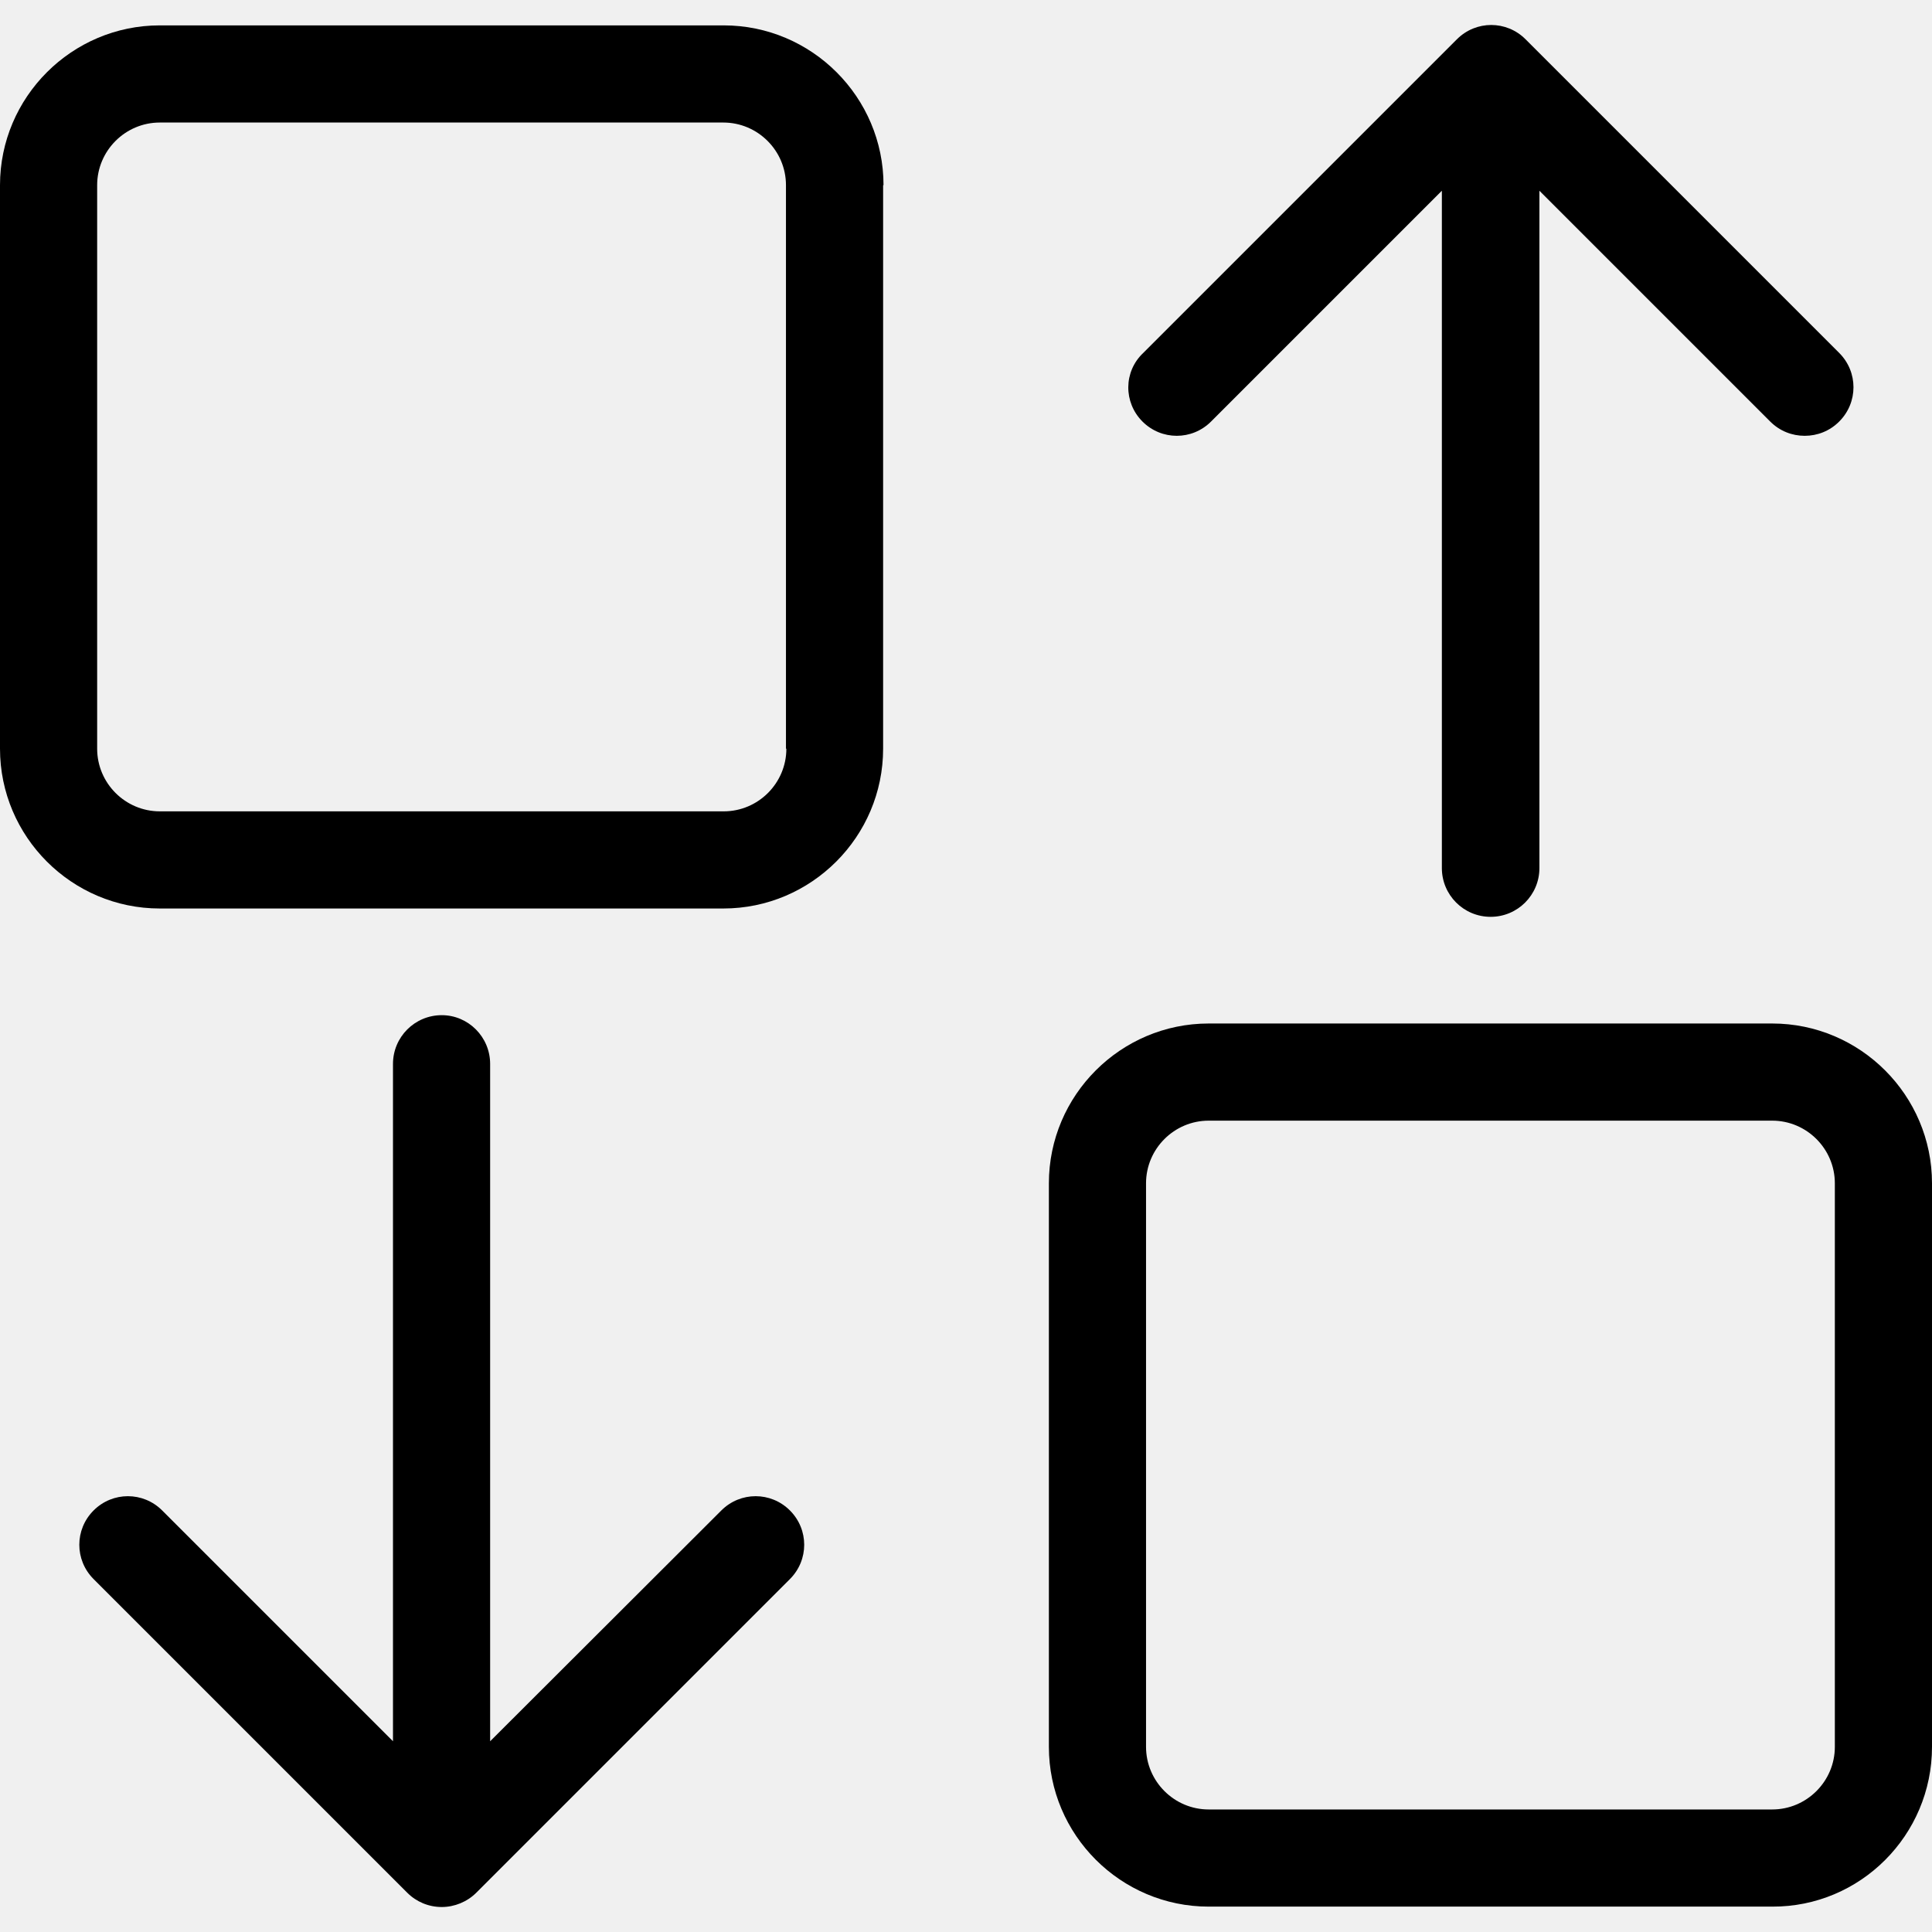
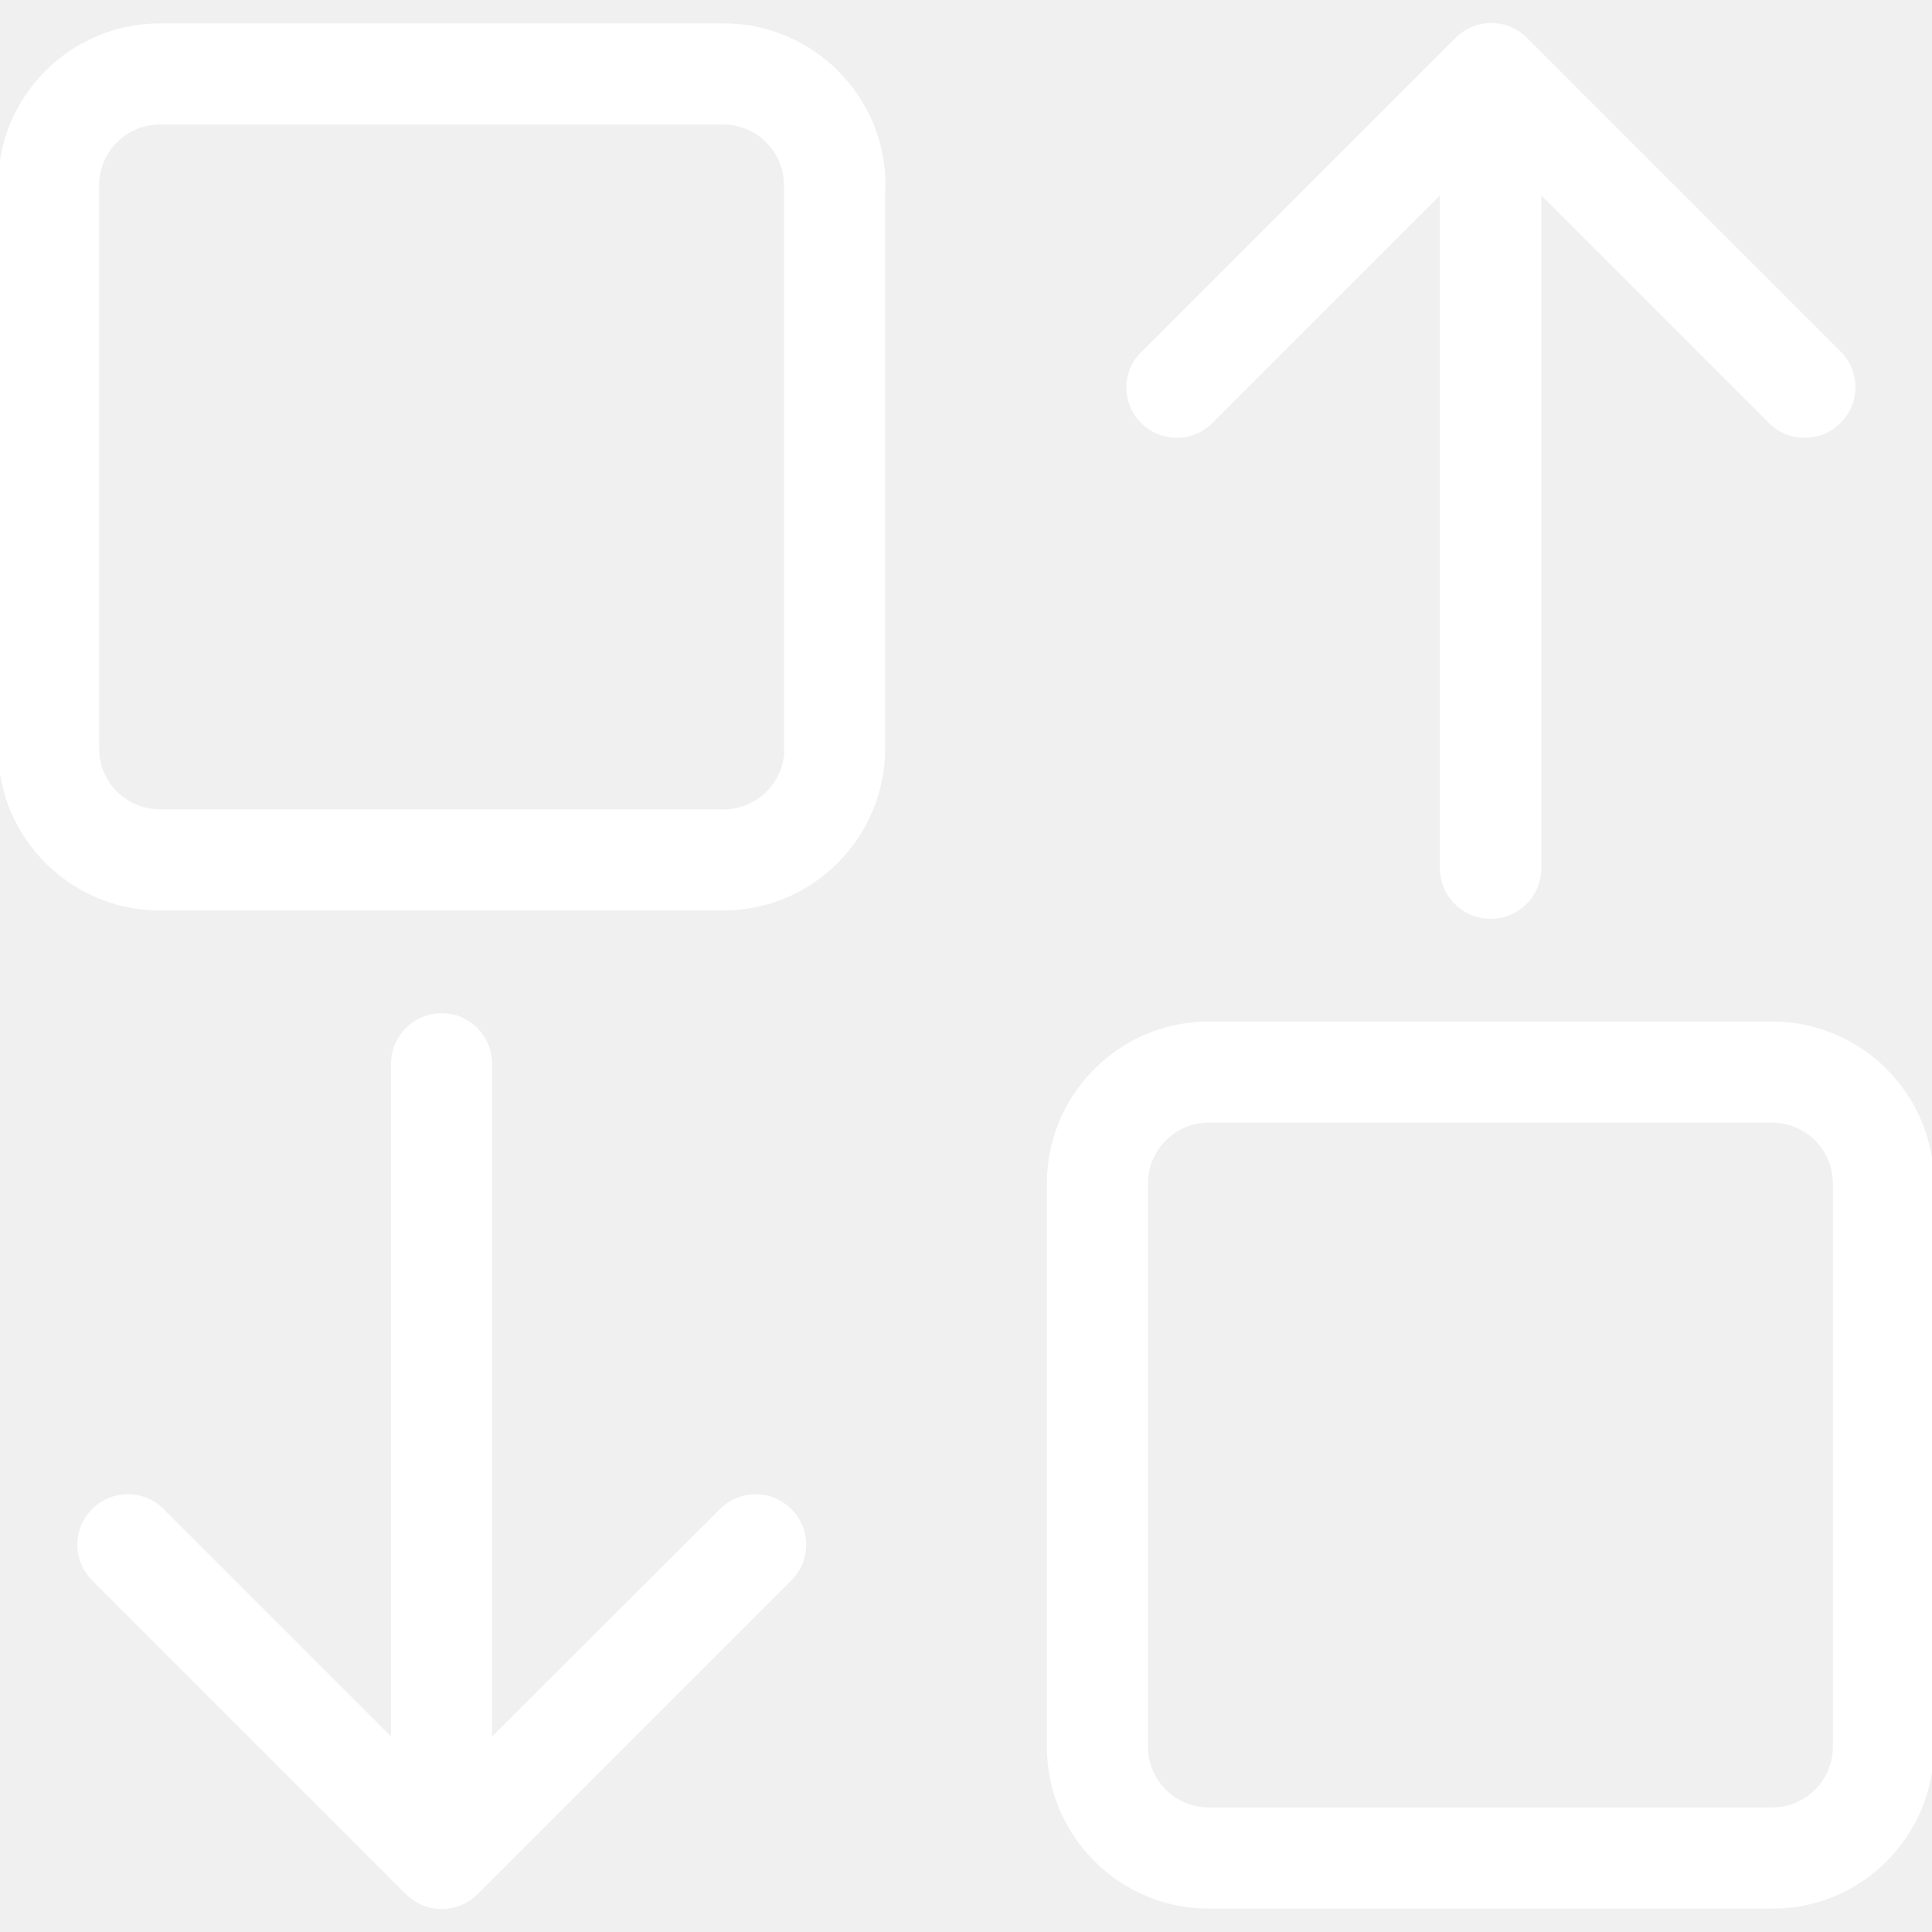
- <svg xmlns="http://www.w3.org/2000/svg" version="1.1" id="Capa_1" x="0px" y="0px" viewBox="0 0 487.2 487.2" style="enable-background:new 0 0 487.2 487.2;" xml:space="preserve">
+ <svg xmlns="http://www.w3.org/2000/svg" stroke="#fff" fill="#fff" version="1.1" id="Capa_1" x="0px" y="0px" viewBox="0 0 487.2 487.2" style="enable-background:new 0 0 487.2 487.2;" xml:space="preserve">
  <g>
    <g>
      <path d="M487.2,440.5V298.4c0-22.2-18.1-40.3-40.3-40.3H304.8c-22.2,0-40.3,18.1-40.3,40.3v142.1c0,22.2,18.1,40.3,40.3,40.3    h142.1C469.1,480.9,487.2,462.8,487.2,440.5z M462.7,440.5c0,8.7-7.1,15.8-15.8,15.8H304.8c-8.7,0-15.8-7.1-15.8-15.8V298.4    c0-8.7,7.1-15.8,15.8-15.8h142.1c8.7,0,15.8,7.1,15.8,15.8V440.5z" />
      <path d="M288.1,106.3c4.8,4.8,12.5,4.8,17.3,0l58.2-58.2v170.8c0,6.8,5.5,12.3,12.3,12.3s12.3-5.5,12.3-12.3V48.1l58.2,58.2    c2.4,2.4,5.5,3.6,8.7,3.6s6.3-1.2,8.7-3.6c4.8-4.8,4.8-12.5,0-17.3L384.7,9.9c-4.8-4.8-12.5-4.8-17.3,0L288.3,89    C283.3,93.7,283.3,101.5,288.1,106.3z" />
      <path d="M222.8,46.7c0-22.2-18.1-40.3-40.3-40.3H40.3C18.1,6.4,0,24.5,0,46.7v142.1c0,22.2,18.1,40.3,40.3,40.3h142.1    c22.2,0,40.3-18.1,40.3-40.3V46.7H222.8z M198.3,188.8c0,8.7-7.1,15.8-15.8,15.8H40.3c-8.7,0-15.8-7.1-15.8-15.8V46.7    c0-8.7,7.1-15.8,15.8-15.8h142.1c8.7,0,15.8,7.1,15.8,15.8v142.1H198.3z" />
      <path d="M111.4,256c-6.8,0-12.3,5.5-12.3,12.3v170.8l-58.2-58.2c-4.8-4.8-12.5-4.8-17.3,0s-4.8,12.5,0,17.3l79.1,79.1    c2.3,2.3,5.4,3.6,8.7,3.6c3.2,0,6.4-1.3,8.7-3.6l79.1-79.1c4.8-4.8,4.8-12.5,0-17.3c-4.8-4.8-12.5-4.8-17.3,0l-58.3,58.2V268.3    C123.6,261.5,118.1,256,111.4,256z" />
    </g>
  </g>
  <g>
</g>
  <g>
</g>
  <g>
</g>
  <g>
</g>
  <g>
</g>
  <g>
</g>
  <g>
</g>
  <g>
</g>
  <g>
</g>
  <g>
</g>
  <g>
</g>
  <g>
</g>
  <g>
</g>
  <g>
</g>
  <g>
</g>
</svg>
